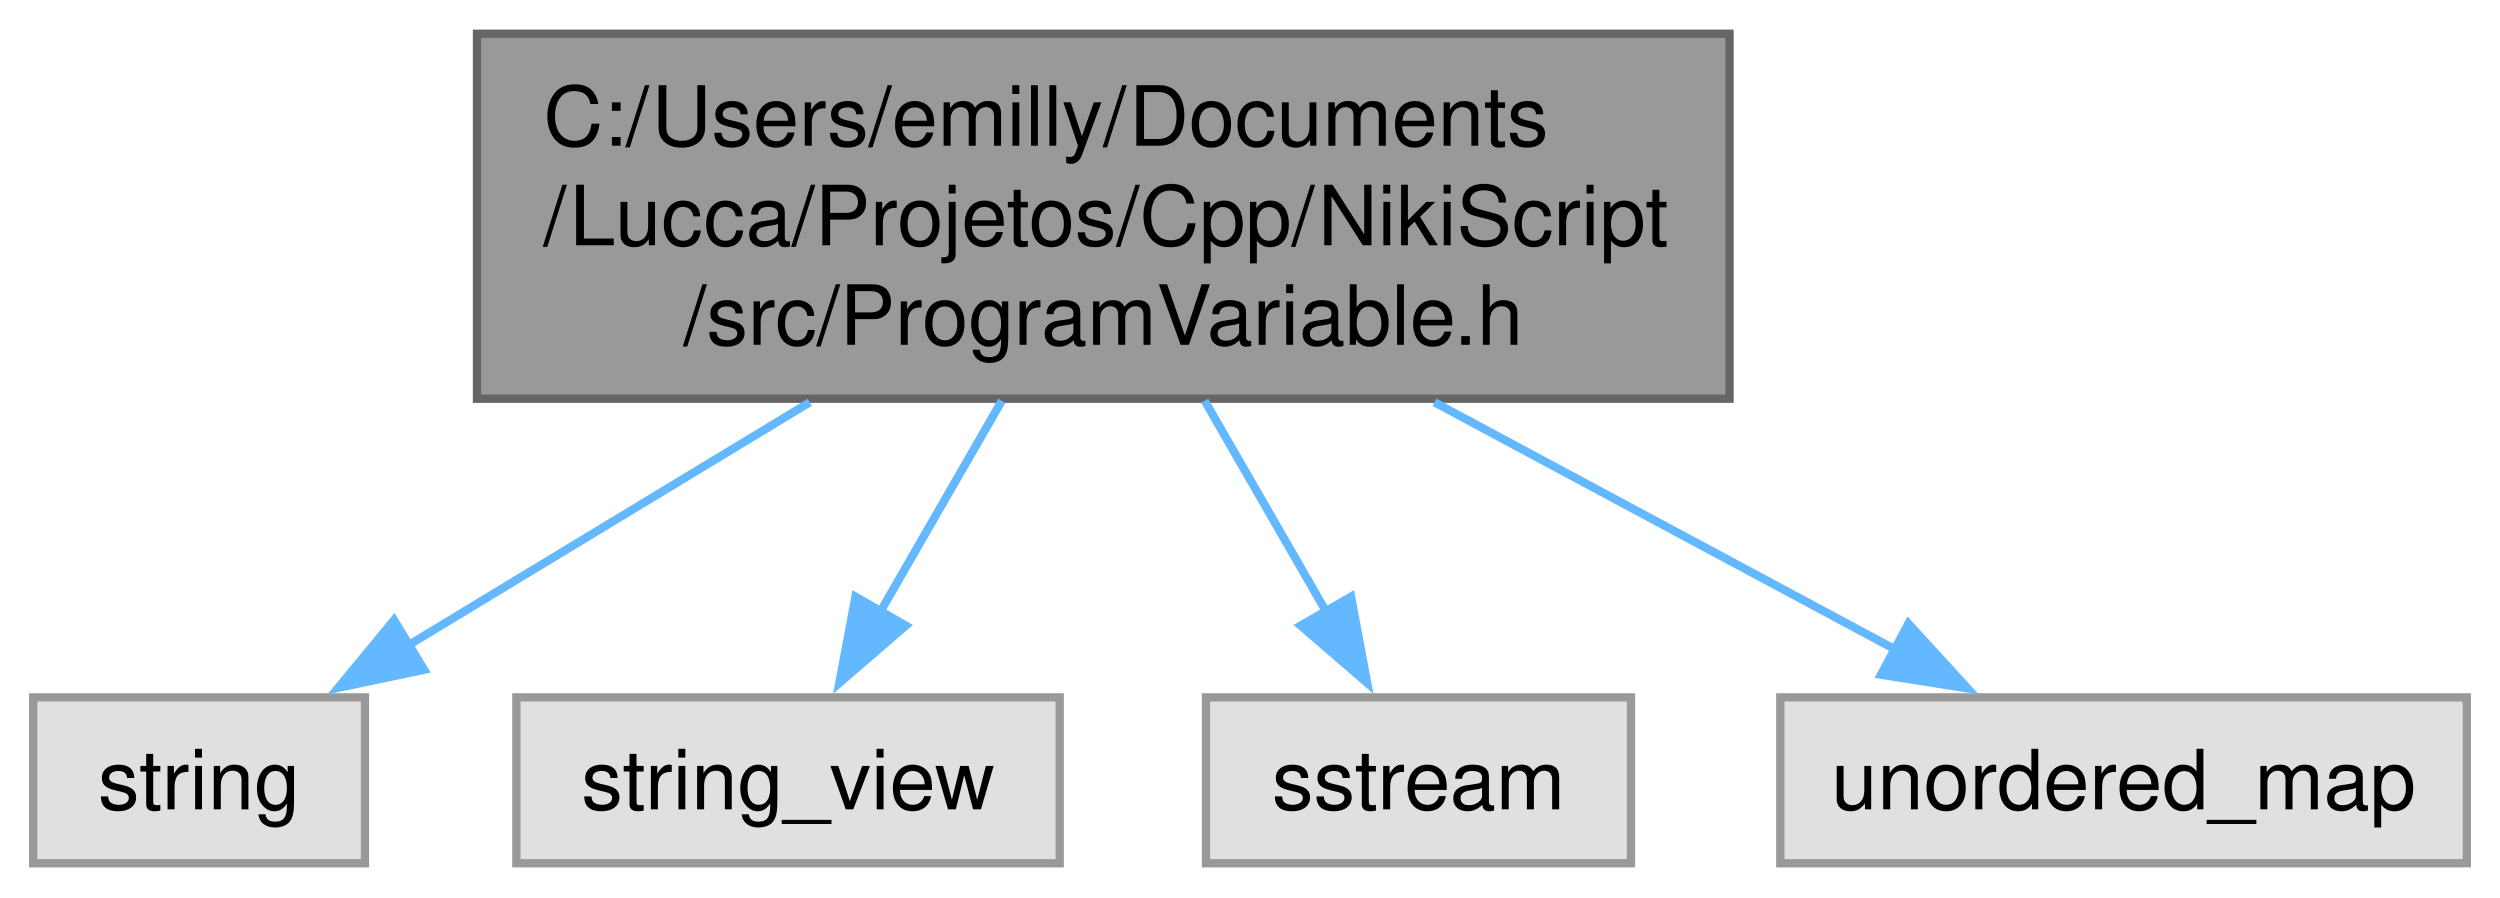
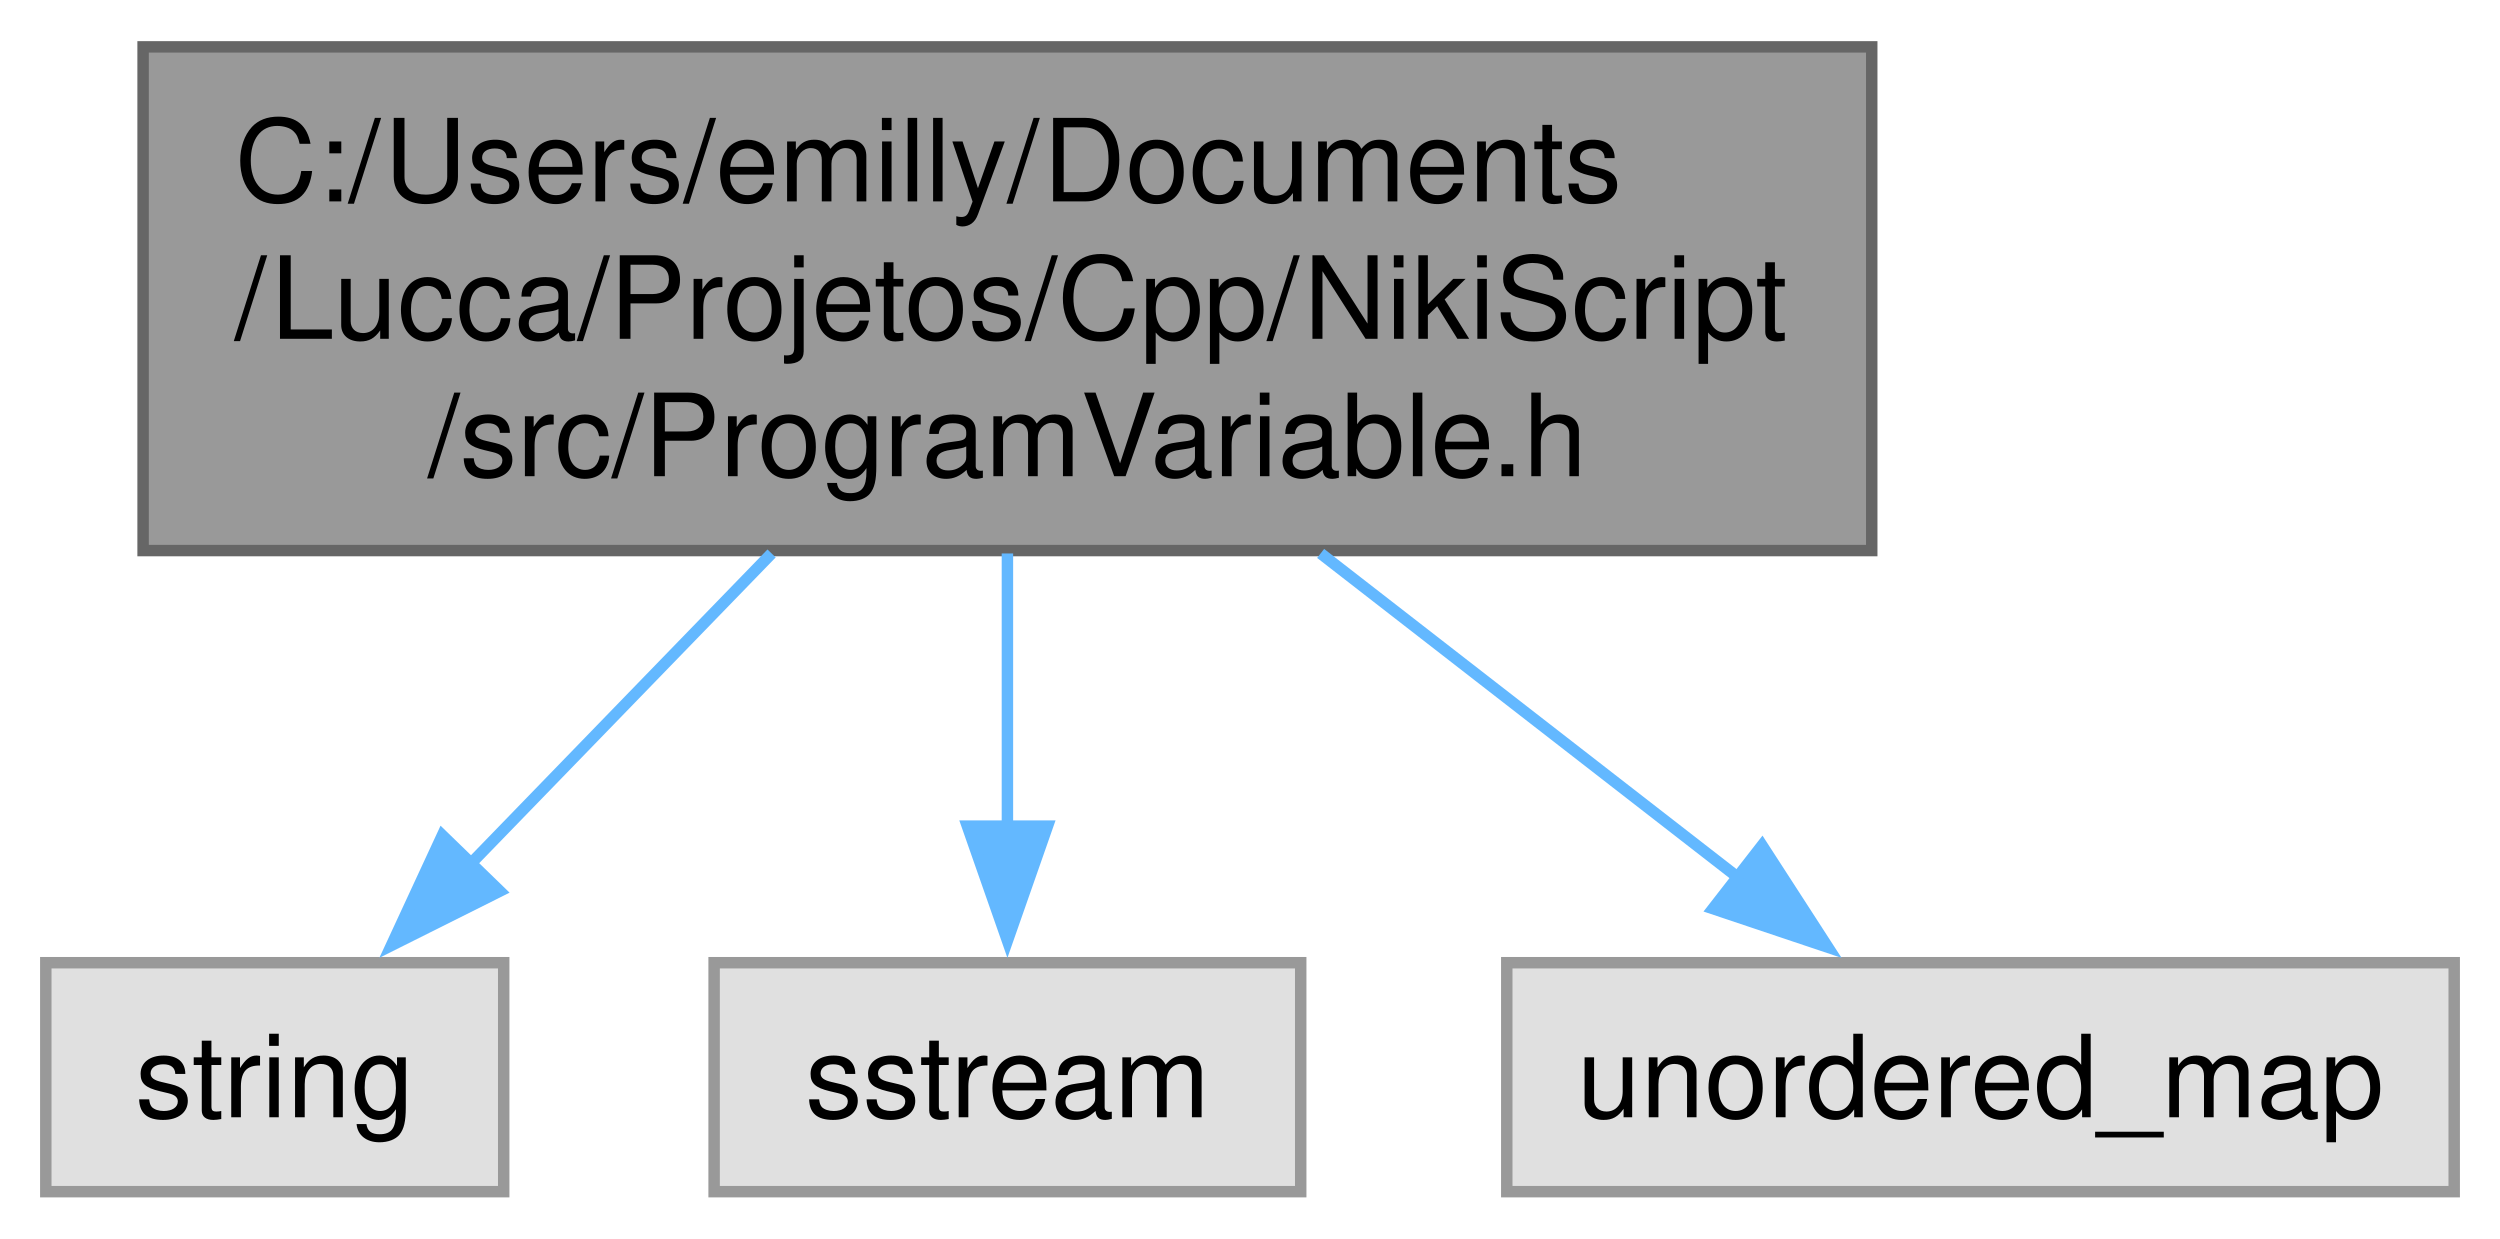
- <svg xmlns="http://www.w3.org/2000/svg" xmlns:xlink="http://www.w3.org/1999/xlink" width="301pt" height="108pt" viewBox="0.00 0.00 301.38 108.00">
+ <svg xmlns="http://www.w3.org/2000/svg" xmlns:xlink="http://www.w3.org/1999/xlink" width="218pt" height="108pt" viewBox="0.00 0.00 218.38 108.00">
  <g id="graph0" class="graph" transform="scale(1 1) rotate(0) translate(4 104)">
    <g id="Node000001" class="node">
      <g id="a_Node000001">
        <a xlink:title=" ">
-           <polygon fill="#999999" stroke="#666666" points="204.5,-100 53.5,-100 53.5,-56 204.5,-56 204.5,-100" />
-           <text text-anchor="start" x="61.5" y="-86.5" font-family="Helvetica,sans-Serif" font-size="10.00">C:/Users/emilly/Documents</text>
-           <text text-anchor="start" x="61.5" y="-74.5" font-family="Helvetica,sans-Serif" font-size="10.00">/Lucca/Projetos/Cpp/NikiScript</text>
-           <text text-anchor="middle" x="129" y="-62.5" font-family="Helvetica,sans-Serif" font-size="10.00">/src/ProgramVariable.h</text>
+           <polygon fill="#999999" stroke="#666666" points="159.5,-100 8.5,-100 8.5,-56 159.5,-56 159.5,-100" />
+           <text text-anchor="start" x="16.5" y="-86.5" font-family="Helvetica,sans-Serif" font-size="10.00">C:/Users/emilly/Documents</text>
+           <text text-anchor="start" x="16.5" y="-74.5" font-family="Helvetica,sans-Serif" font-size="10.00">/Lucca/Projetos/Cpp/NikiScript</text>
+           <text text-anchor="middle" x="84" y="-62.5" font-family="Helvetica,sans-Serif" font-size="10.00">/src/ProgramVariable.h</text>
        </a>
      </g>
    </g>
    <g id="Node000002" class="node">
      <g id="a_Node000002">
        <a xlink:title=" ">
          <polygon fill="#e0e0e0" stroke="#999999" points="40,-20 0,-20 0,0 40,0 40,-20" />
          <text text-anchor="middle" x="20" y="-6.5" font-family="Helvetica,sans-Serif" font-size="10.00">string</text>
        </a>
      </g>
    </g>
    <g id="edge1_Node000001_Node000002" class="edge">
      <g id="a_edge1_Node000001_Node000002">
        <a xlink:title=" ">
-           <path fill="none" stroke="#63b8ff" d="M93.61,-55.57C77.8,-46 59.54,-34.94 45.16,-26.24" />
-           <polygon fill="#63b8ff" stroke="#63b8ff" points="47.13,-23.33 36.76,-21.15 43.5,-29.32 47.13,-23.33" />
+           <path fill="none" stroke="#63b8ff" d="M63.4,-55.75C54.92,-47.01 45.21,-37 37.13,-28.66" />
+           <polygon fill="#63b8ff" stroke="#63b8ff" points="39.66,-26.25 30.19,-21.51 34.64,-31.12 39.66,-26.25" />
        </a>
      </g>
    </g>
    <g id="Node000003" class="node">
      <g id="a_Node000003">
        <a xlink:title=" ">
-           <polygon fill="#e0e0e0" stroke="#999999" points="123.75,-20 58.25,-20 58.25,0 123.75,0 123.75,-20" />
-           <text text-anchor="middle" x="91" y="-6.5" font-family="Helvetica,sans-Serif" font-size="10.00">string_view</text>
+           <polygon fill="#e0e0e0" stroke="#999999" points="109.62,-20 58.38,-20 58.38,0 109.62,0 109.62,-20" />
+           <text text-anchor="middle" x="84" y="-6.5" font-family="Helvetica,sans-Serif" font-size="10.00">sstream</text>
        </a>
      </g>
    </g>
    <g id="edge2_Node000001_Node000003" class="edge">
      <g id="a_edge2_Node000001_Node000003">
        <a xlink:title=" ">
-           <path fill="none" stroke="#63b8ff" d="M116.77,-55.75C112.05,-47.57 106.7,-38.27 102.1,-30.28" />
-           <polygon fill="#63b8ff" stroke="#63b8ff" points="105.2,-28.65 97.18,-21.73 99.13,-32.14 105.2,-28.65" />
+           <path fill="none" stroke="#63b8ff" d="M84,-55.75C84,-48.13 84,-39.53 84,-31.93" />
+           <polygon fill="#63b8ff" stroke="#63b8ff" points="87.5,-31.93 84,-21.93 80.5,-31.93 87.5,-31.93" />
        </a>
      </g>
    </g>
    <g id="Node000004" class="node">
      <g id="a_Node000004">
        <a xlink:title=" ">
-           <polygon fill="#e0e0e0" stroke="#999999" points="192.62,-20 141.38,-20 141.38,0 192.62,0 192.62,-20" />
-           <text text-anchor="middle" x="167" y="-6.5" font-family="Helvetica,sans-Serif" font-size="10.00">sstream</text>
+           <polygon fill="#e0e0e0" stroke="#999999" points="210.38,-20 127.62,-20 127.62,0 210.38,0 210.38,-20" />
+           <text text-anchor="middle" x="169" y="-6.5" font-family="Helvetica,sans-Serif" font-size="10.00">unordered_map</text>
        </a>
      </g>
    </g>
    <g id="edge3_Node000001_Node000004" class="edge">
      <g id="a_edge3_Node000001_Node000004">
        <a xlink:title=" ">
-           <path fill="none" stroke="#63b8ff" d="M141.23,-55.75C145.95,-47.57 151.3,-38.27 155.9,-30.28" />
-           <polygon fill="#63b8ff" stroke="#63b8ff" points="158.87,-32.14 160.82,-21.73 152.8,-28.65 158.87,-32.14" />
-         </a>
-       </g>
-     </g>
-     <g id="Node000005" class="node">
-       <g id="a_Node000005">
-         <a xlink:title=" ">
-           <polygon fill="#e0e0e0" stroke="#999999" points="293.38,-20 210.62,-20 210.62,0 293.38,0 293.38,-20" />
-           <text text-anchor="middle" x="252" y="-6.5" font-family="Helvetica,sans-Serif" font-size="10.00">unordered_map</text>
-         </a>
-       </g>
-     </g>
-     <g id="edge4_Node000001_Node000005" class="edge">
-       <g id="a_edge4_Node000001_Node000005">
-         <a xlink:title=" ">
-           <path fill="none" stroke="#63b8ff" d="M168.93,-55.57C187.12,-45.81 208.18,-34.51 224.55,-25.73" />
-           <polygon fill="#63b8ff" stroke="#63b8ff" points="226.06,-28.89 233.21,-21.08 222.75,-22.73 226.06,-28.89" />
+           <path fill="none" stroke="#63b8ff" d="M111.36,-55.75C123.22,-46.54 136.89,-35.93 147.94,-27.35" />
+           <polygon fill="#63b8ff" stroke="#63b8ff" points="149.92,-30.24 155.67,-21.35 145.63,-24.72 149.92,-30.24" />
        </a>
      </g>
    </g>
  </g>
</svg>
